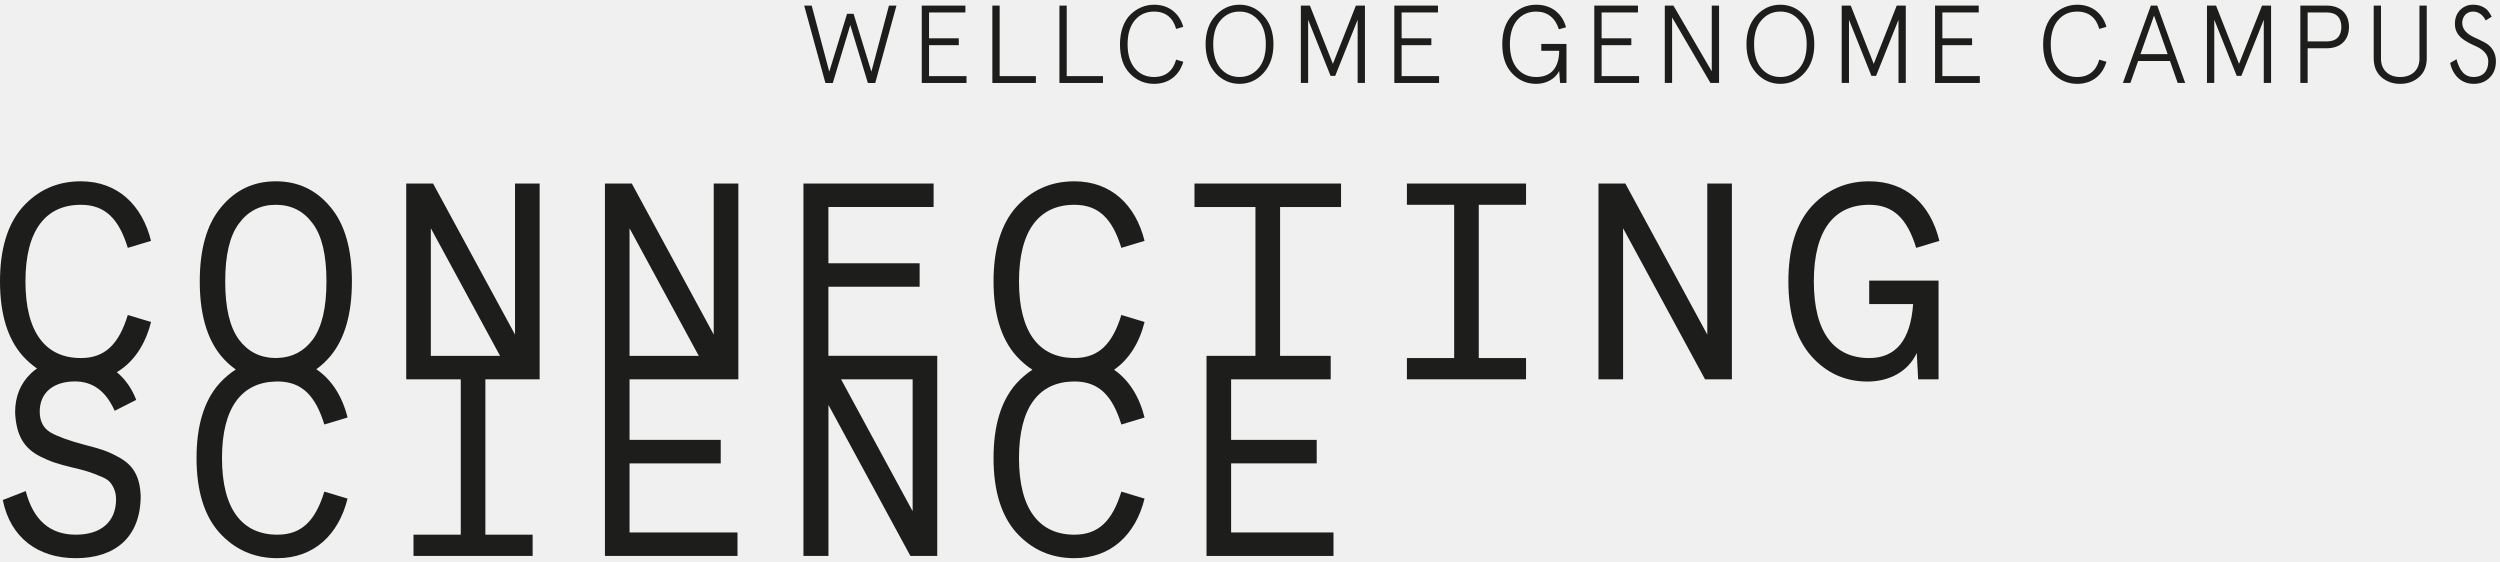
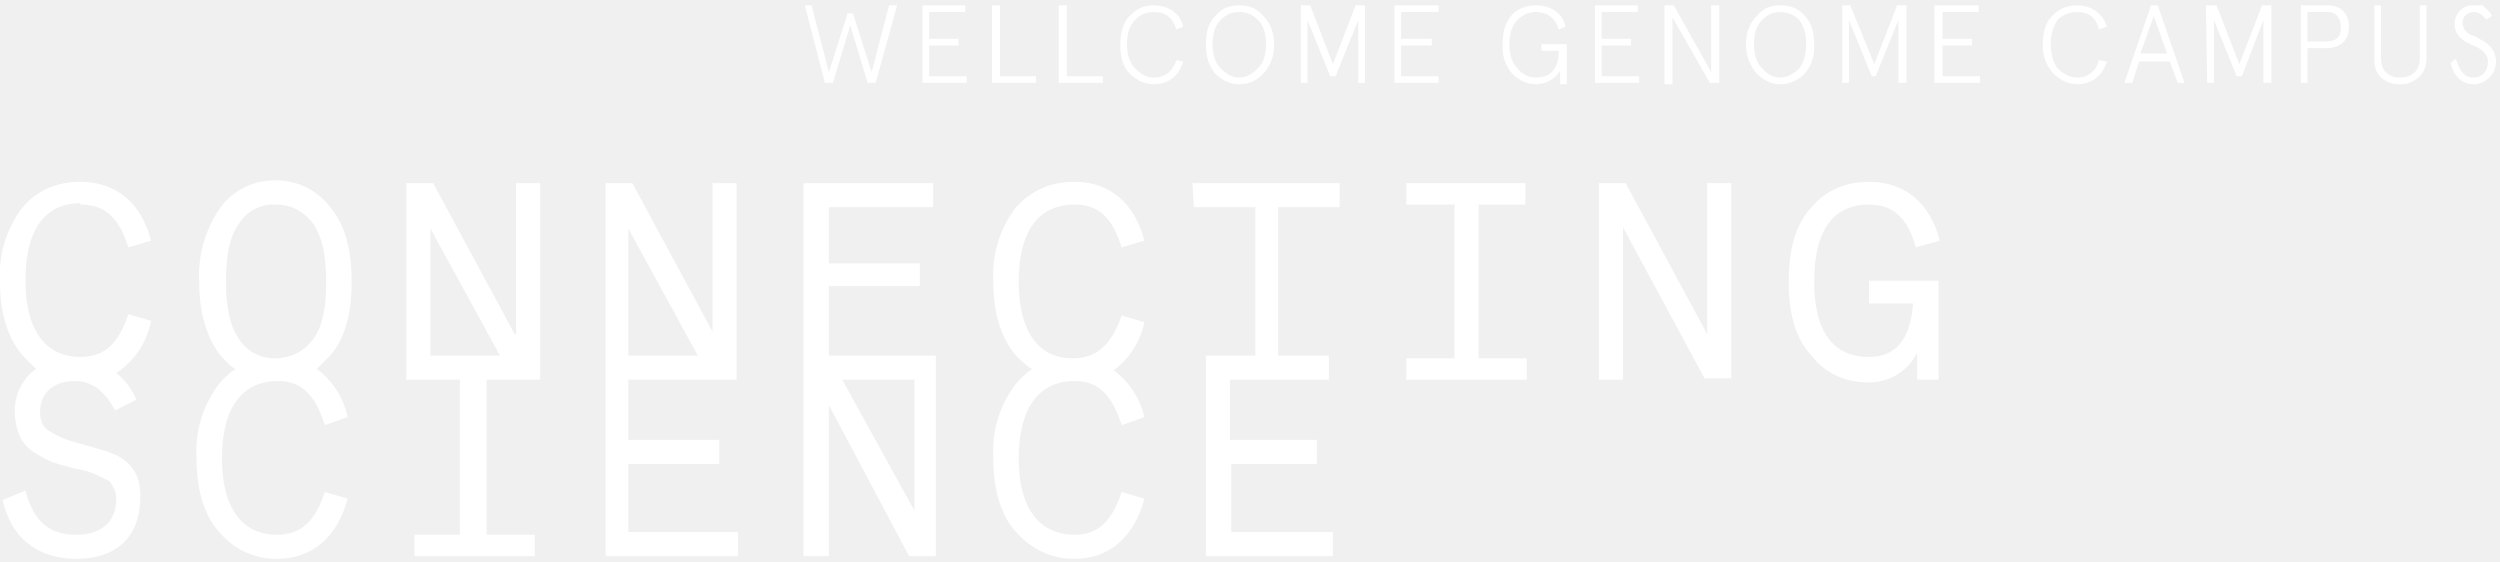
- <svg xmlns="http://www.w3.org/2000/svg" width="187px" height="42px" viewBox="0 0 187 42" version="1.1">
-   <defs />
-   <g id="Symbols" stroke="none" stroke-width="1" fill="none" fill-rule="evenodd">
-     <g id="footer/" transform="translate(-109, -81)" fill="#1D1D1B">
-       <g id="cs-footer-logo" transform="translate(80, 41)">
-         <g id="logo" transform="translate(29, 40)">
-           <g id="Group-21" transform="translate(0, 13.51659)">
-             <path d="M6.046,1.802 C7.866,1.802 8.891,2.848 9.56,5.024 L11.297,4.501 C10.627,1.802 8.786,0.045 6.046,0.045 C4.289,0.045 2.845,0.693 1.694,1.969 C0.565,3.245 0,5.107 0,7.534 C0,9.961 0.565,11.822 1.694,13.099 C2.027,13.467 2.384,13.781 2.766,14.045 C2.61,14.155 2.46,14.273 2.322,14.407 C1.527,15.161 1.13,16.144 1.13,17.336 C1.213,19.093 1.82,20.014 2.992,20.621 C3.828,21.039 4.331,21.185 5.356,21.437 C6.422,21.687 6.799,21.813 7.447,22.085 C7.782,22.211 8.012,22.336 8.159,22.482 C8.431,22.754 8.682,23.215 8.682,23.821 C8.682,25.557 7.51,26.478 5.669,26.478 C3.744,26.478 2.49,25.39 1.925,23.215 L0.209,23.884 C0.774,26.708 2.845,28.235 5.669,28.235 C8.619,28.235 10.523,26.666 10.523,23.57 C10.46,22.043 9.916,21.206 8.765,20.621 C7.991,20.202 7.426,20.035 6.36,19.763 C5.167,19.449 4.309,19.135 3.766,18.822 C3.243,18.508 2.971,17.985 2.971,17.273 C2.971,15.851 3.996,15.014 5.606,15.014 C6.945,15.014 7.928,15.746 8.577,17.211 L10.188,16.395 C9.884,15.588 9.398,14.869 8.738,14.323 C10.003,13.571 10.878,12.252 11.297,10.567 L9.56,10.044 C8.891,12.22 7.866,13.266 6.046,13.266 C3.452,13.266 1.904,11.404 1.904,7.534 C1.904,3.664 3.452,1.802 6.046,1.802" id="Fill-1" />
-             <path d="M38.524,11.509 L32.394,0.212 L30.386,0.212 L30.386,14.856 L34.465,14.858 L34.465,26.478 L30.93,26.478 L30.93,28.068 L39.841,28.068 L39.841,26.478 L36.306,26.478 L36.306,14.858 L40.365,14.858 L40.365,0.212 L38.524,0.212 L38.524,11.509 Z M32.227,13.101 L32.227,3.559 L37.404,13.101 L32.227,13.101 Z" id="Fill-3" />
-             <path d="M53.387,11.509 L47.258,0.212 L45.249,0.212 L45.249,28.068 L55.165,28.068 L55.165,26.311 L47.09,26.311 L47.09,21.144 L53.91,21.144 L53.91,19.386 L47.09,19.386 L47.09,14.858 L55.228,14.858 L55.228,0.212 L53.387,0.212 L53.387,11.509 Z M47.09,13.101 L47.09,3.559 L52.267,13.101 L47.09,13.101 Z" id="Fill-5" />
-             <path d="M70.106,13.099 L61.964,13.099 L61.964,7.932 L68.789,7.932 L68.789,6.174 L61.964,6.174 L61.964,1.969 L69.834,1.969 L69.834,0.212 L60.098,0.212 L60.098,28.068 L61.968,28.068 L61.968,16.771 L68.098,28.068 L70.106,28.068 L70.106,13.099 Z M62.912,14.856 L68.265,14.856 L68.265,24.721 L62.912,14.856 Z" id="Fill-7" />
-             <path d="M80.363,1.802 C82.182,1.802 83.208,2.848 83.877,5.024 L85.613,4.501 C84.944,1.802 83.103,0.045 80.363,0.045 C78.605,0.045 77.162,0.693 76.012,1.969 C74.882,3.245 74.317,5.107 74.317,7.534 C74.317,9.961 74.882,11.822 76.012,13.099 C76.385,13.512 76.789,13.859 77.224,14.14 C76.789,14.421 76.385,14.768 76.012,15.181 C74.882,16.458 74.317,18.319 74.317,20.746 C74.317,23.173 74.882,25.034 76.012,26.311 C77.162,27.587 78.605,28.235 80.363,28.235 C83.103,28.235 84.944,26.478 85.613,23.779 L83.877,23.257 C83.208,25.432 82.182,26.478 80.363,26.478 C77.769,26.478 76.221,24.616 76.221,20.746 C76.221,16.942 77.719,15.082 80.235,15.02 C80.277,15.021 80.32,15.023 80.363,15.023 C80.402,15.023 80.439,15.019 80.478,15.018 C82.225,15.063 83.223,16.107 83.877,18.236 L85.613,17.713 C85.227,16.155 84.448,14.913 83.333,14.14 C84.448,13.367 85.227,12.126 85.613,10.567 L83.877,10.044 C83.223,12.173 82.225,13.217 80.478,13.262 C80.439,13.261 80.402,13.257 80.363,13.257 C80.32,13.257 80.277,13.259 80.235,13.26 C77.719,13.198 76.221,11.339 76.221,7.534 C76.221,3.664 77.769,1.802 80.363,1.802" id="Fill-9" />
-             <polygon id="Fill-11" points="89.348 1.969 93.908 1.969 93.908 13.101 90.248 13.101 90.248 28.068 99.745 28.068 99.745 26.311 92.088 26.311 92.088 21.144 98.489 21.144 98.489 19.386 92.088 19.386 92.088 14.858 99.536 14.858 99.536 13.101 95.75 13.101 95.75 1.969 100.31 1.969 100.31 0.212 89.348 0.212" />
-             <polygon id="Fill-13" points="105.236 1.802 108.772 1.802 108.772 13.266 105.236 13.266 105.236 14.856 114.148 14.856 114.148 13.266 110.612 13.266 110.612 1.802 114.148 1.802 114.148 0.212 105.236 0.212" />
-             <polygon id="Fill-15" points="127.704 11.509 121.575 0.212 119.566 0.212 119.566 14.856 121.407 14.856 121.407 3.559 127.536 14.856 129.545 14.856 129.545 0.212 127.704 0.212" />
-             <path d="M139.816,9.228 L143.101,9.228 C142.912,11.927 141.804,13.266 139.816,13.266 C137.222,13.266 135.675,11.404 135.675,7.534 C135.675,3.664 137.222,1.802 139.816,1.802 C141.636,1.802 142.662,2.848 143.331,5.024 L145.067,4.5 C144.398,1.76 142.578,0.045 139.816,0.045 C138.059,0.045 136.616,0.693 135.465,1.97 C134.336,3.245 133.771,5.107 133.771,7.534 C133.771,9.94 134.336,11.801 135.465,13.098 C136.595,14.375 137.997,15.023 139.691,15.023 C141.302,15.023 142.724,14.291 143.373,12.89 L143.478,14.856 L145.004,14.856 L145.004,7.471 L139.816,7.471 L139.816,9.228 Z" id="Fill-17" />
-             <path d="M20.581,15.022 C20.598,15.022 20.615,15.023 20.632,15.023 C20.705,15.023 20.775,15.02 20.846,15.018 C22.603,15.056 23.605,16.101 24.261,18.236 L25.998,17.713 C25.604,16.128 24.805,14.872 23.658,14.101 C24.044,13.828 24.403,13.493 24.733,13.099 C25.799,11.801 26.323,9.94 26.323,7.534 C26.323,5.128 25.799,3.266 24.733,1.99 C23.666,0.693 22.306,0.045 20.632,0.045 C18.959,0.045 17.599,0.693 16.532,1.99 C15.465,3.266 14.942,5.128 14.942,7.534 C14.942,9.94 15.465,11.801 16.532,13.099 C16.87,13.504 17.239,13.844 17.637,14.122 C17.191,14.407 16.777,14.759 16.396,15.181 C15.266,16.458 14.701,18.319 14.701,20.746 C14.701,23.173 15.266,25.034 16.396,26.311 C17.546,27.587 18.99,28.235 20.747,28.235 C23.487,28.235 25.328,26.478 25.998,23.779 L24.261,23.257 C23.592,25.432 22.567,26.478 20.747,26.478 C18.153,26.478 16.605,24.616 16.605,20.746 C16.605,16.961 18.088,15.102 20.581,15.022 M17.871,11.885 C17.181,10.944 16.846,9.5 16.846,7.534 C16.846,5.567 17.181,4.124 17.871,3.204 C18.561,2.262 19.482,1.802 20.632,1.802 C21.783,1.802 22.704,2.262 23.394,3.204 C24.084,4.124 24.419,5.567 24.419,7.534 C24.419,9.5 24.084,10.944 23.394,11.885 C22.734,12.765 21.861,13.22 20.78,13.258 C20.769,13.258 20.758,13.257 20.747,13.257 C20.68,13.257 20.614,13.26 20.548,13.262 C19.438,13.239 18.544,12.783 17.871,11.885" id="Fill-19" />
-           </g>
-           <polygon id="Fill-22" points="66.494 0.419 65.179 5.363 63.848 1.031 63.361 1.031 62.03 5.363 60.715 0.419 60.153 0.419 61.74 6.206 62.294 6.206 63.601 1.874 64.915 6.206 65.469 6.206 67.056 0.419" />
-           <polygon id="Fill-23" points="68.947 0.419 68.947 6.206 72.295 6.206 72.295 5.694 69.493 5.694 69.493 3.378 71.716 3.378 71.716 2.866 69.493 2.866 69.493 0.932 72.212 0.932 72.212 0.419" />
-           <polygon id="Fill-24" points="74.228 0.419 74.228 6.206 77.485 6.206 77.485 5.694 74.774 5.694 74.774 0.419" />
-           <polygon id="Fill-25" points="79.245 0.419 79.245 6.206 82.502 6.206 82.502 5.694 79.79 5.694 79.79 0.419" />
-           <g id="Group-58" transform="translate(83.64706, 0.104824)">
-             <path d="M4.863,4.514 C4.566,5.539 3.772,6.167 2.681,6.167 C1.979,6.167 1.375,5.911 0.871,5.398 C0.375,4.886 0.127,4.158 0.127,3.208 C0.127,2.241 0.433,1.439 0.92,0.976 C1.408,0.505 2.02,0.248 2.681,0.248 C3.772,0.248 4.566,0.876 4.863,1.902 L4.326,2.059 C4.103,1.232 3.541,0.761 2.681,0.761 C2.086,0.761 1.607,0.976 1.243,1.406 C0.879,1.835 0.697,2.439 0.697,3.208 C0.697,3.977 0.879,4.58 1.243,5.01 C1.607,5.44 2.086,5.655 2.681,5.655 C3.541,5.655 4.103,5.184 4.326,4.357 L4.863,4.514 Z" id="Fill-26" />
-             <path d="M9.07,0.761 C8.499,0.761 8.028,0.976 7.656,1.406 C7.284,1.827 7.102,2.431 7.102,3.208 C7.102,3.985 7.284,4.588 7.656,5.018 C8.028,5.44 8.499,5.655 9.07,5.655 C9.64,5.655 10.103,5.44 10.475,5.018 C10.847,4.588 11.037,3.985 11.037,3.208 C11.037,2.431 10.847,1.827 10.475,1.406 C10.103,0.976 9.64,0.761 9.07,0.761 M9.07,0.248 C9.773,0.248 10.376,0.521 10.864,1.067 C11.36,1.604 11.608,2.323 11.608,3.208 C11.608,4.092 11.36,4.811 10.864,5.357 C10.376,5.894 9.773,6.167 9.07,6.167 C8.367,6.167 7.764,5.894 7.268,5.357 C6.78,4.811 6.532,4.092 6.532,3.208 C6.532,2.323 6.78,1.604 7.268,1.067 C7.764,0.521 8.367,0.248 9.07,0.248" id="Fill-28" />
-             <polygon id="Fill-30" points="13.656 0.314 14.334 0.314 16.053 4.671 17.773 0.314 18.451 0.314 18.451 6.101 17.905 6.101 17.905 1.373 16.227 5.572 15.88 5.572 14.202 1.373 14.202 6.101 13.656 6.101" />
-             <polygon id="Fill-32" points="20.648 0.314 23.914 0.314 23.914 0.827 21.194 0.827 21.194 2.761 23.418 2.761 23.418 3.274 21.194 3.274 21.194 5.588 23.996 5.588 23.996 6.101 20.648 6.101" />
-             <path d="M33.046,6.101 L32.98,5.208 C32.674,5.804 32.021,6.167 31.261,6.167 C30.558,6.167 29.963,5.911 29.467,5.39 C28.97,4.869 28.723,4.142 28.723,3.208 C28.723,2.273 28.97,1.546 29.467,1.025 C29.963,0.505 30.558,0.248 31.261,0.248 C32.393,0.248 33.203,0.885 33.492,1.935 L32.955,2.084 C32.69,1.232 32.095,0.761 31.261,0.761 C30.673,0.761 30.194,0.976 29.831,1.406 C29.475,1.835 29.293,2.439 29.293,3.208 C29.293,3.976 29.475,4.58 29.831,5.01 C30.194,5.44 30.673,5.655 31.261,5.655 C32.36,5.655 32.972,4.977 32.98,3.696 L31.641,3.696 L31.641,3.183 L33.525,3.183 L33.525,6.101 L33.046,6.101 Z" id="Fill-34" />
-             <polygon id="Fill-36" points="35.607 0.314 38.873 0.314 38.873 0.827 36.153 0.827 36.153 2.761 38.376 2.761 38.376 3.274 36.153 3.274 36.153 5.588 38.955 5.588 38.955 6.101 35.607 6.101" />
-             <polygon id="Fill-38" points="44.393 0.314 44.939 0.314 44.939 6.101 44.294 6.101 41.426 1.199 41.426 6.101 40.88 6.101 40.88 0.314 41.525 0.314 44.393 5.233" />
-             <path d="M49.526,0.761 C48.955,0.761 48.484,0.976 48.112,1.406 C47.739,1.827 47.558,2.431 47.558,3.208 C47.558,3.985 47.739,4.588 48.112,5.018 C48.484,5.44 48.955,5.655 49.526,5.655 C50.096,5.655 50.559,5.44 50.93,5.018 C51.303,4.588 51.493,3.985 51.493,3.208 C51.493,2.431 51.303,1.827 50.93,1.406 C50.559,0.976 50.096,0.761 49.526,0.761 M49.526,0.248 C50.228,0.248 50.831,0.521 51.319,1.067 C51.815,1.604 52.063,2.323 52.063,3.208 C52.063,4.092 51.815,4.811 51.319,5.357 C50.831,5.894 50.228,6.167 49.526,6.167 C48.822,6.167 48.219,5.894 47.723,5.357 C47.236,4.811 46.988,4.092 46.988,3.208 C46.988,2.323 47.236,1.604 47.723,1.067 C48.219,0.521 48.822,0.248 49.526,0.248" id="Fill-40" />
-             <polygon id="Fill-42" points="54.112 0.314 54.789 0.314 56.509 4.671 58.228 0.314 58.906 0.314 58.906 6.101 58.361 6.101 58.361 1.373 56.683 5.572 56.336 5.572 54.657 1.373 54.657 6.101 54.112 6.101" />
-             <polygon id="Fill-44" points="61.095 0.314 64.361 0.314 64.361 0.827 61.641 0.827 61.641 2.761 63.865 2.761 63.865 3.274 61.641 3.274 61.641 5.588 64.443 5.588 64.443 6.101 61.095 6.101" />
-             <path d="M73.915,4.514 C73.617,5.539 72.824,6.167 71.732,6.167 C71.03,6.167 70.427,5.911 69.922,5.398 C69.426,4.886 69.178,4.158 69.178,3.208 C69.178,2.241 69.484,1.439 69.972,0.976 C70.46,0.505 71.071,0.248 71.732,0.248 C72.824,0.248 73.617,0.876 73.915,1.902 L73.378,2.059 C73.155,1.232 72.593,0.761 71.732,0.761 C71.137,0.761 70.658,0.976 70.294,1.406 C69.931,1.835 69.749,2.439 69.749,3.208 C69.749,3.977 69.931,4.58 70.294,5.01 C70.658,5.44 71.137,5.655 71.732,5.655 C72.593,5.655 73.155,5.184 73.378,4.357 L73.915,4.514 Z" id="Fill-46" />
-             <path d="M77.476,1.059 L76.459,3.944 L78.493,3.944 L77.476,1.059 Z M77.236,0.315 L77.716,0.315 L79.807,6.101 L79.245,6.101 L78.667,4.456 L76.286,4.456 L75.707,6.101 L75.145,6.101 L77.236,0.315 Z" id="Fill-48" />
-             <polygon id="Fill-50" points="81.435 0.314 82.113 0.314 83.832 4.671 85.552 0.314 86.229 0.314 86.229 6.101 85.684 6.101 85.684 1.373 84.006 5.572 83.659 5.572 81.98 1.373 81.98 6.101 81.435 6.101" />
-             <path d="M90.394,2.993 C91.146,2.993 91.486,2.571 91.486,1.91 C91.486,1.249 91.146,0.827 90.394,0.827 L88.964,0.827 L88.964,2.993 L90.394,2.993 Z M88.964,3.505 L88.964,6.101 L88.418,6.101 L88.418,0.314 L90.386,0.314 C91.419,0.314 92.056,0.918 92.056,1.91 C92.056,2.902 91.419,3.505 90.386,3.505 L88.964,3.505 Z" id="Fill-52" />
-             <path d="M93.906,0.314 L94.452,0.314 L94.452,4.299 C94.452,5.068 94.964,5.655 95.89,5.655 C96.816,5.655 97.328,5.068 97.328,4.299 L97.328,0.314 L97.874,0.314 L97.874,4.249 C97.874,4.853 97.684,5.324 97.295,5.663 C96.915,6.002 96.444,6.167 95.89,6.167 C95.336,6.167 94.865,6.002 94.477,5.663 C94.096,5.324 93.906,4.853 93.906,4.249 L93.906,0.314 Z" id="Fill-54" />
-             <path d="M102.287,1.422 C102.056,0.984 101.733,0.761 101.328,0.761 C100.824,0.761 100.527,1.166 100.527,1.604 C100.527,2.125 100.923,2.456 101.419,2.687 C101.667,2.794 101.915,2.918 102.155,3.043 C102.651,3.282 103.048,3.77 103.048,4.472 C103.048,4.985 102.891,5.398 102.577,5.704 C102.271,6.01 101.874,6.167 101.395,6.167 C100.46,6.167 99.824,5.539 99.625,4.605 L100.096,4.324 C100.328,5.15 100.667,5.655 101.395,5.655 C102.048,5.655 102.477,5.241 102.477,4.489 C102.477,3.96 102.089,3.605 101.593,3.373 C100.89,3.051 99.964,2.67 99.981,1.67 C99.981,1.249 100.113,0.91 100.369,0.645 C100.634,0.381 100.956,0.248 101.328,0.248 C101.593,0.248 101.816,0.29 102.006,0.381 C102.395,0.554 102.511,0.744 102.734,1.141 L102.287,1.422 Z" id="Fill-56" />
-           </g>
-         </g>
-       </g>
-     </g>
+ <svg xmlns="http://www.w3.org/2000/svg" viewBox="0 0 187 42" width="187" height="42">
+   <g fill="#FFF" fill-rule="nonzero">
+     <path d="M6 15.3c1.9 0 2.9 1 3.6 3.2l1.7-.5c-.7-2.7-2.5-4.4-5.3-4.4-1.7 0-3.2.6-4.3 1.9A8.3 8.3 0 0 0 0 21.1c0 2.4.6 4.2 1.7 5.5l1 1-.4.3a4 4 0 0 0-1.2 3c.1 1.7.7 2.6 1.9 3.2.8.5 1.3.6 2.4.9 1 .2 1.4.3 2 .6l.8.4c.2.3.5.7.5 1.3 0 1.8-1.2 2.7-3 2.7-2 0-3.2-1-3.8-3.3l-1.7.7c.6 2.8 2.6 4.4 5.5 4.4 3 0 4.8-1.6 4.8-4.7 0-1.5-.6-2.4-1.7-3-.8-.4-1.4-.5-2.4-.8-1.2-.3-2-.6-2.6-1-.6-.3-.8-.8-.8-1.5 0-1.4 1-2.3 2.6-2.3 1.3 0 2.3.8 3 2.2l1.6-.8a5 5 0 0 0-1.5-2 6 6 0 0 0 2.6-3.9l-1.7-.5c-.7 2.1-1.7 3.2-3.6 3.2-2.5 0-4.1-1.9-4.1-5.7 0-4 1.6-5.8 4.1-5.8v.1zM38.5 25l-6.1-11.3h-2v14.7h4V40H31v1.6h9V40h-3.6V28.4h4V13.7h-1.8V25h-.1zm-6.3 1.6v-9.5l5.2 9.5h-5.2zM53.4 25l-6.1-11.3h-2v27.9h9.9v-1.8H47v-5.1h6.8v-1.8H47v-4.5h8.1V13.7h-1.8V25h.1zM47 26.6v-9.5l5.2 9.5H47zm23.1 0H62v-5.2h6.8v-1.7H62v-4.2h7.8v-1.8h-9.7v27.9H62V30.3l6 11.3h2v-15h.1zM63 28.4h5.4v9.8L63 28.4zm17.4-13.1c1.8 0 2.8 1 3.5 3.2l1.7-.5c-.7-2.7-2.5-4.4-5.2-4.4-1.8 0-3.2.6-4.4 1.9a8.3 8.3 0 0 0-1.7 5.6c0 2.4.6 4.2 1.7 5.5.4.4.8.8 1.2 1a6 6 0 0 0-1.2 1.1 8.3 8.3 0 0 0-1.7 5.6c0 2.4.6 4.3 1.7 5.5 1.2 1.3 2.6 2 4.4 2 2.7 0 4.5-1.8 5.2-4.5l-1.7-.5c-.7 2.1-1.7 3.2-3.5 3.2-2.6 0-4.2-1.9-4.2-5.7 0-3.8 1.5-5.7 4-5.8h.2c1.8 0 2.8 1.1 3.5 3.3l1.7-.6a6 6 0 0 0-2.3-3.5 6 6 0 0 0 2.3-3.6l-1.7-.5c-.7 2-1.7 3.1-3.4 3.2H80.2c-2.5 0-4-2-4-5.7 0-4 1.6-5.8 4.2-5.8zm8.9.2h4.6v11.1h-3.7v15h9.5v-1.8h-7.6v-5.1h6.4v-1.8H92v-4.5h7.4v-1.8h-3.8V15.5h4.6v-1.8h-11l.1 1.8zm15.9-.2h3.6v11.5h-3.6v1.6h9v-1.6h-3.6V15.3h3.5v-1.6h-8.9v1.6zm22.5 9.7l-6.1-11.3h-2v14.7h1.8V17l6.1 11.3h2V13.7h-1.8V25zm12.1-2.3h3.3c-.2 2.7-1.3 4-3.3 4-2.6 0-4.1-1.8-4.1-5.6 0-4 1.5-5.8 4.1-5.8 1.8 0 2.9 1 3.5 3.2l1.8-.5c-.7-2.7-2.5-4.4-5.3-4.4-1.7 0-3.2.6-4.3 1.9-1.2 1.3-1.7 3.1-1.7 5.6 0 2.4.5 4.2 1.7 5.5 1 1.3 2.5 2 4.2 2a4 4 0 0 0 3.7-2.2v2h1.6V21h-5.2v1.7zM20.6 28.5h.2c1.8 0 2.8 1.1 3.5 3.3l1.7-.6a6 6 0 0 0-2.3-3.6l1-1c1.1-1.3 1.6-3.1 1.6-5.5 0-2.5-.5-4.3-1.6-5.6a5 5 0 0 0-4-2 5 5 0 0 0-4.2 2 8.9 8.9 0 0 0-1.6 5.6c0 2.4.6 4.2 1.6 5.5.4.4.7.8 1.1 1a6 6 0 0 0-1.2 1.1 8.3 8.3 0 0 0-1.7 5.6c0 2.4.6 4.3 1.7 5.5 1.1 1.3 2.6 2 4.3 2 2.8 0 4.6-1.8 5.3-4.5l-1.7-.5c-.7 2.1-1.7 3.2-3.6 3.2-2.5 0-4.1-1.9-4.1-5.7 0-3.8 1.5-5.7 4-5.8zm-2.7-3.1c-.7-1-1-2.4-1-4.3 0-2 .3-3.5 1-4.4a3 3 0 0 1 2.7-1.4c1.2 0 2.1.5 2.8 1.4.7 1 1 2.4 1 4.4 0 2-.3 3.4-1 4.3-.7.9-1.5 1.3-2.6 1.4h-.3c-1 0-2-.5-2.6-1.4zM66.5.4l-1.3 5L63.8 1h-.4L62 5.4l-1.3-5h-.5l1.5 5.8h.6l1.3-4.3 1.3 4.3h.6L67.1.4h-.6zm2.5 0v5.8h3.3v-.5h-2.8V3.4h2.2v-.5h-2.2v-2h2.7V.4H69zm5.2 0v5.8h3.3v-.5h-2.7V.4h-.6zm5 0v5.8h3.3v-.5h-2.7V.4h-.6zM88.5 4.6c-.3 1-1 1.7-2.2 1.7-.7 0-1.3-.3-1.8-.8s-.7-1.2-.7-2.2c0-1 .3-1.8.8-2.2.5-.5 1-.7 1.7-.7 1.1 0 2 .6 2.2 1.6l-.5.2c-.3-.9-.8-1.3-1.7-1.3-.6 0-1 .2-1.4.6-.4.4-.6 1-.6 1.8s.2 1.4.6 1.8c.4.4.8.7 1.4.7.9 0 1.4-.5 1.7-1.3l.5.1zM92.7.9c-.6 0-1 .2-1.4.6-.4.4-.6 1-.6 1.8s.2 1.4.6 1.8c.4.4.8.7 1.4.7.6 0 1-.3 1.4-.7.4-.4.6-1 .6-1.8s-.2-1.4-.6-1.8c-.4-.4-.8-.6-1.4-.6zm0-.5c.7 0 1.3.2 1.8.8.5.5.8 1.2.8 2.1a3 3 0 0 1-.8 2.2c-.5.5-1 .8-1.8.8-.7 0-1.3-.3-1.8-.8-.5-.6-.7-1.3-.7-2.2 0-.9.2-1.6.7-2.1.5-.6 1.1-.8 1.8-.8zm4.6 0h.7l1.7 4.4 1.7-4.4h.7v5.8h-.5V1.5l-1.7 4.2h-.4l-1.7-4.2v4.7h-.5V.4zm7 0h3.3v.5h-2.8v2h2.3v.5h-2.3v2.3h2.8v.5h-3.3V.4zm12.4 5.8v-.9c-.4.6-1 1-1.8 1-.7 0-1.3-.3-1.8-.8a3 3 0 0 1-.7-2.2c0-1 .2-1.6.7-2.2.5-.5 1.1-.7 1.8-.7 1.1 0 2 .6 2.2 1.6l-.5.2c-.3-.9-.9-1.3-1.7-1.3-.6 0-1 .2-1.4.6-.4.4-.6 1-.6 1.8s.2 1.4.6 1.8c.3.4.8.7 1.4.7 1.1 0 1.7-.7 1.7-2h-1.3v-.5h1.9v3h-.5v-.1zm2.6-5.8h3.2v.5h-2.7v2h2.2v.5h-2.2v2.3h2.8v.5h-3.3V.4zm8.7 0h.6v5.8h-.7l-2.8-4.9v5h-.6V.4h.7l2.8 5v-5zm5.2.5c-.6 0-1 .2-1.4.6-.4.4-.6 1-.6 1.8s.2 1.4.6 1.8c.3.4.8.7 1.4.7.5 0 1-.3 1.4-.7.3-.4.5-1 .5-1.8a3 3 0 0 0-.5-1.8 2 2 0 0 0-1.4-.6zm0-.5c.7 0 1.3.2 1.8.8.5.5.7 1.2.7 2.1a3 3 0 0 1-.7 2.2c-.5.5-1.1.8-1.8.8s-1.3-.3-1.8-.8c-.5-.6-.8-1.3-.8-2.2 0-.9.3-1.6.8-2.1.5-.6 1-.8 1.8-.8zm4.6 0h.6l1.8 4.4 1.7-4.4h.7v5.8h-.6V1.5l-1.7 4.2h-.3l-1.7-4.2v4.7h-.5V.4zm6.9 0h3.3v.5h-2.7v2h2.2v.5h-2.2v2.3h2.8v.5h-3.4V.4zm12.9 4.2c-.3 1-1.1 1.7-2.2 1.7-.7 0-1.3-.3-1.8-.8a3 3 0 0 1-.8-2.2c0-1 .3-1.8.8-2.2.5-.5 1.1-.7 1.8-.7 1 0 1.9.6 2.2 1.6l-.6.2c-.2-.9-.8-1.3-1.6-1.3a2 2 0 0 0-1.5.6 3 3 0 0 0-.5 1.8c0 .8.2 1.4.5 1.8.4.4.9.7 1.5.7.8 0 1.4-.5 1.6-1.3l.6.1zm3.5-3.4l-1 2.8h2l-1-2.8zm-.2-.8h.5l2 5.8h-.5l-.6-1.6H160l-.5 1.6h-.6l2-5.8zm4.1 0h.8l1.7 4.4 1.7-4.4h.7v5.8h-.6V1.5l-1.6 4.2h-.4l-1.7-4.2v4.7h-.5L165 .4zm9 2.7c.8 0 1.1-.4 1.1-1 0-.7-.3-1.2-1-1.2h-1.5v2.2h1.4zm-1.4.5v2.6h-.5V.4h2c1 0 1.6.6 1.6 1.6s-.6 1.6-1.7 1.6h-1.4zm5-3.2h.5v4c0 .8.5 1.4 1.4 1.4 1 0 1.5-.6 1.5-1.4v-4h.5v4c0 .6-.2 1-.6 1.4a2 2 0 0 1-1.4.5 2 2 0 0 1-1.4-.5c-.4-.4-.5-.8-.5-1.4v-4zm8.4 1.1c-.3-.4-.6-.6-1-.6-.5 0-.8.4-.8.8 0 .5.4.9.9 1l.7.4c.5.3.9.8.9 1.5 0 .5-.2.9-.5 1.2-.3.3-.7.5-1.2.5-.9 0-1.5-.7-1.7-1.6l.4-.3c.3.9.6 1.4 1.3 1.4.7 0 1.1-.5 1.1-1.2 0-.5-.4-.9-.9-1.1-.7-.3-1.6-.7-1.6-1.7 0-.4.2-.8.4-1 .3-.3.6-.4 1-.4h.7c.3.3.5.4.7.8l-.5.3h.1z" />
  </g>
</svg>
